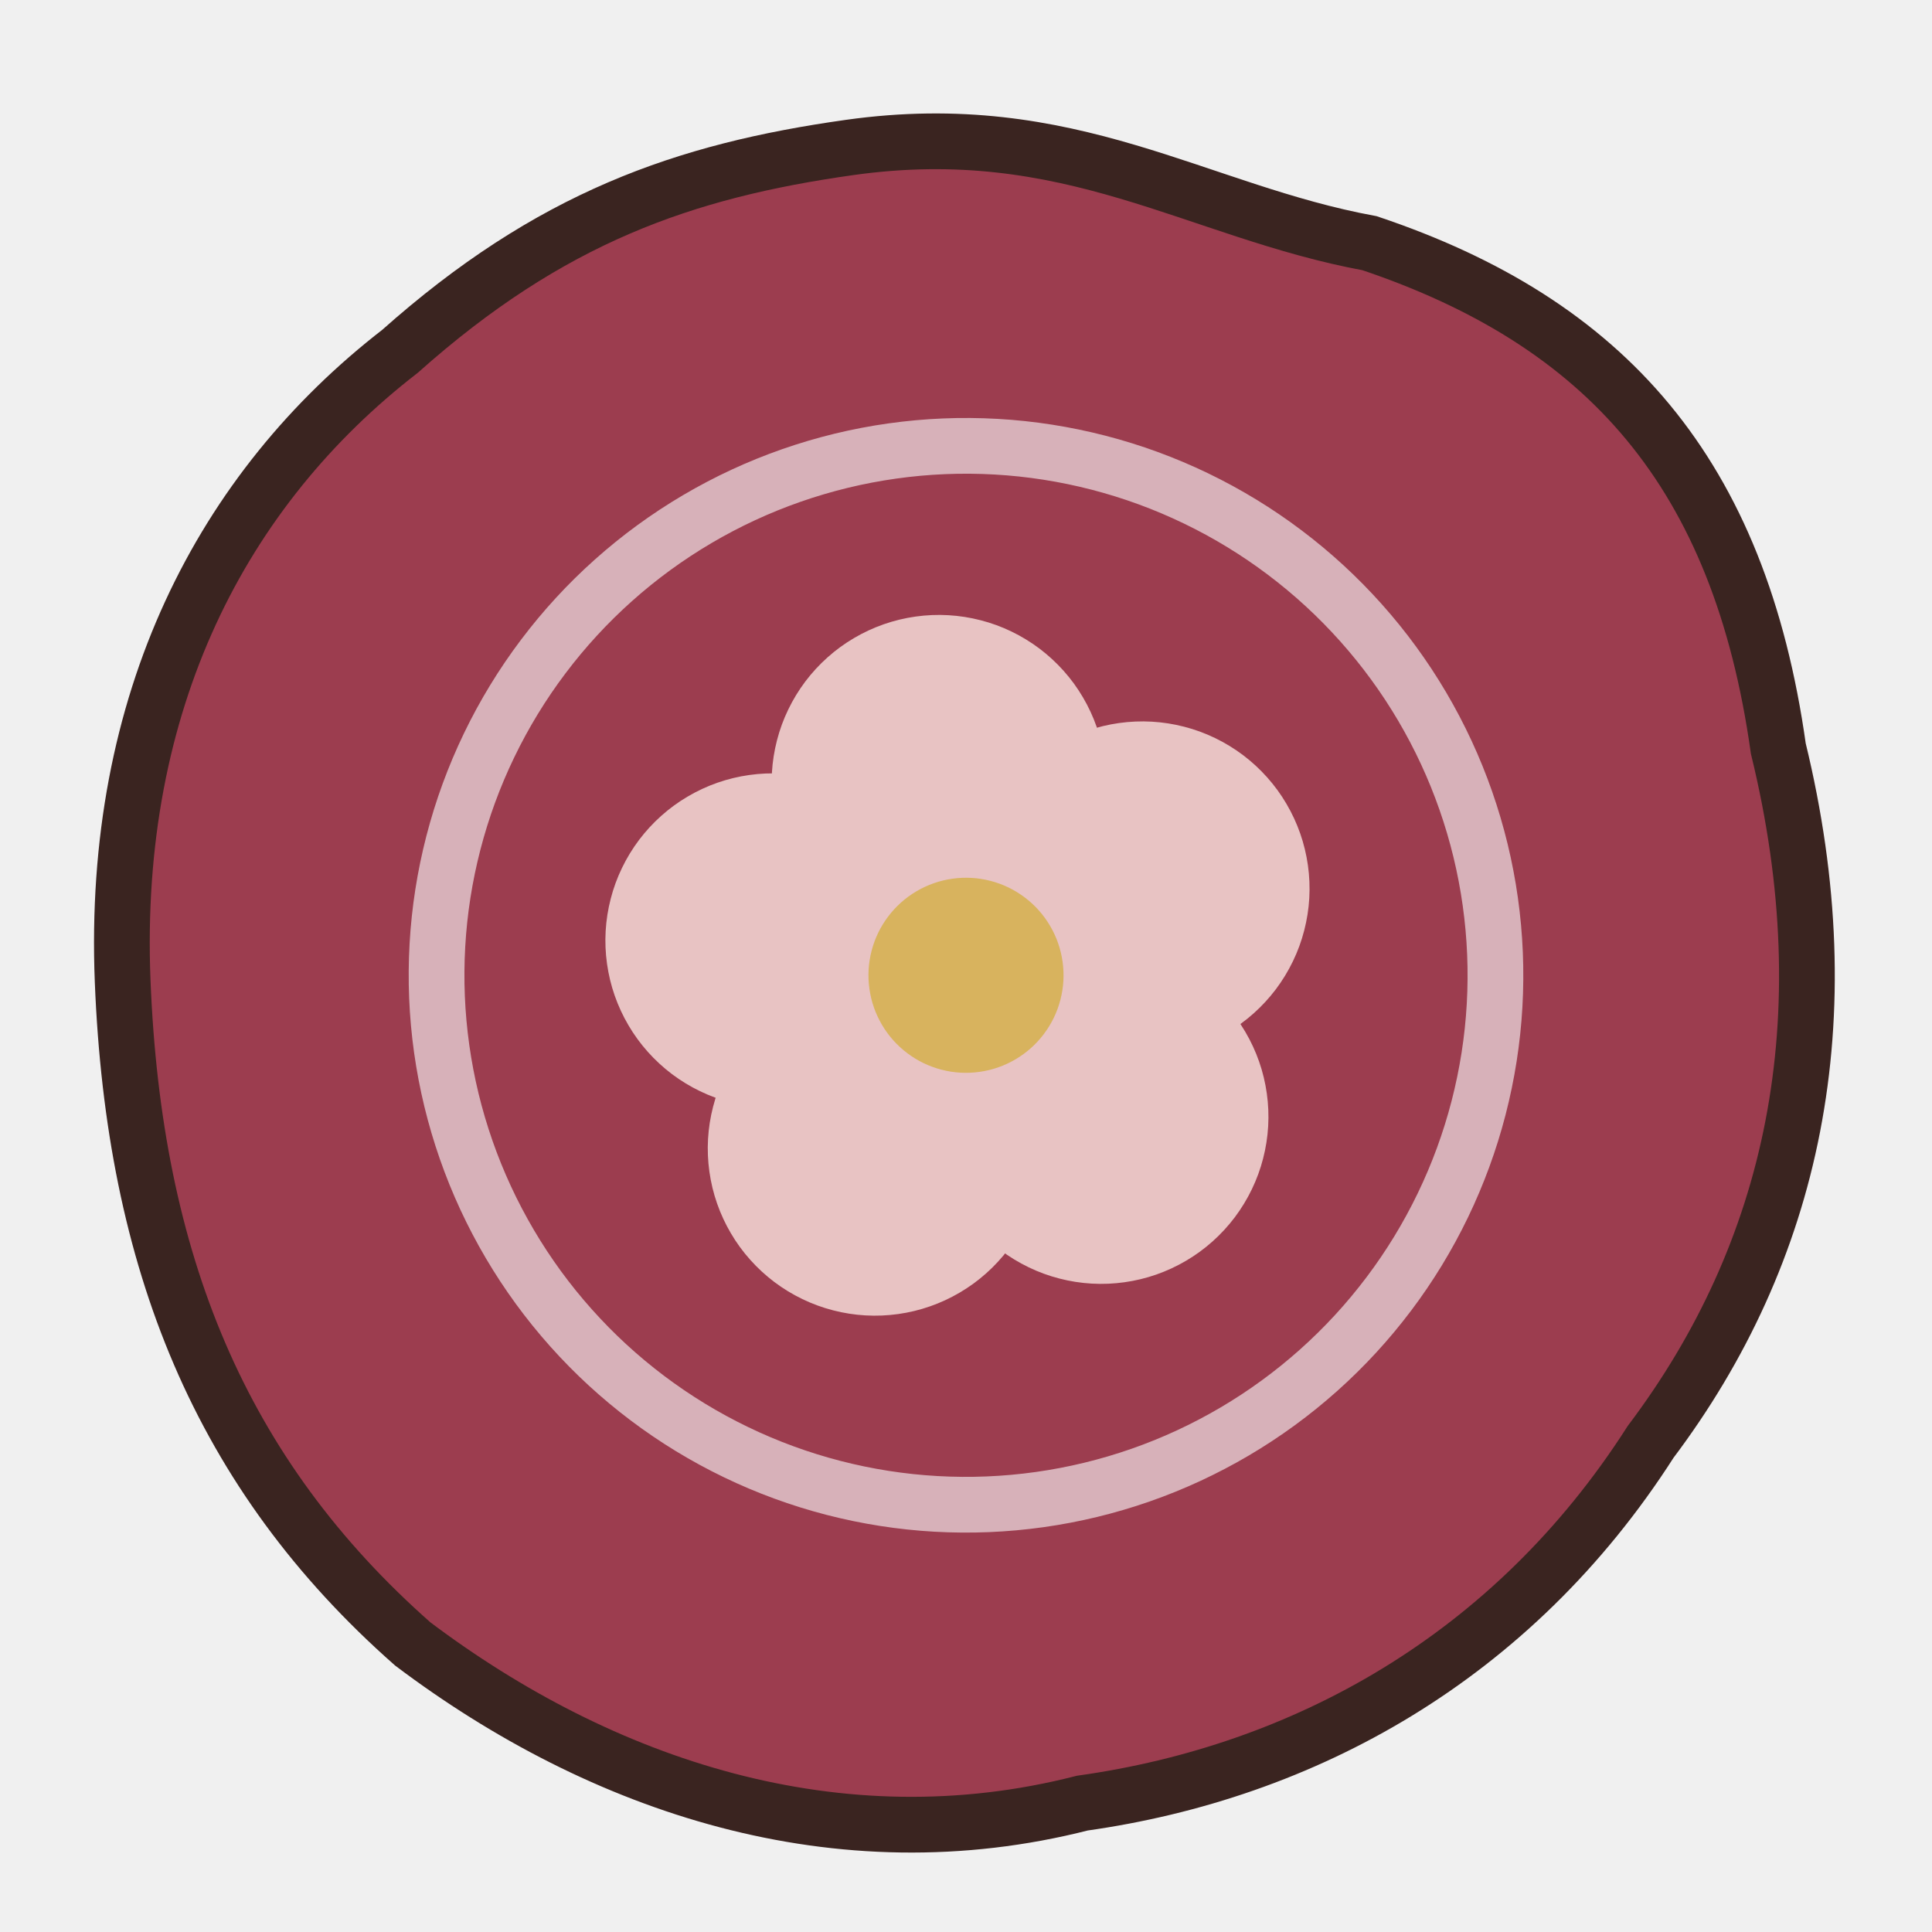
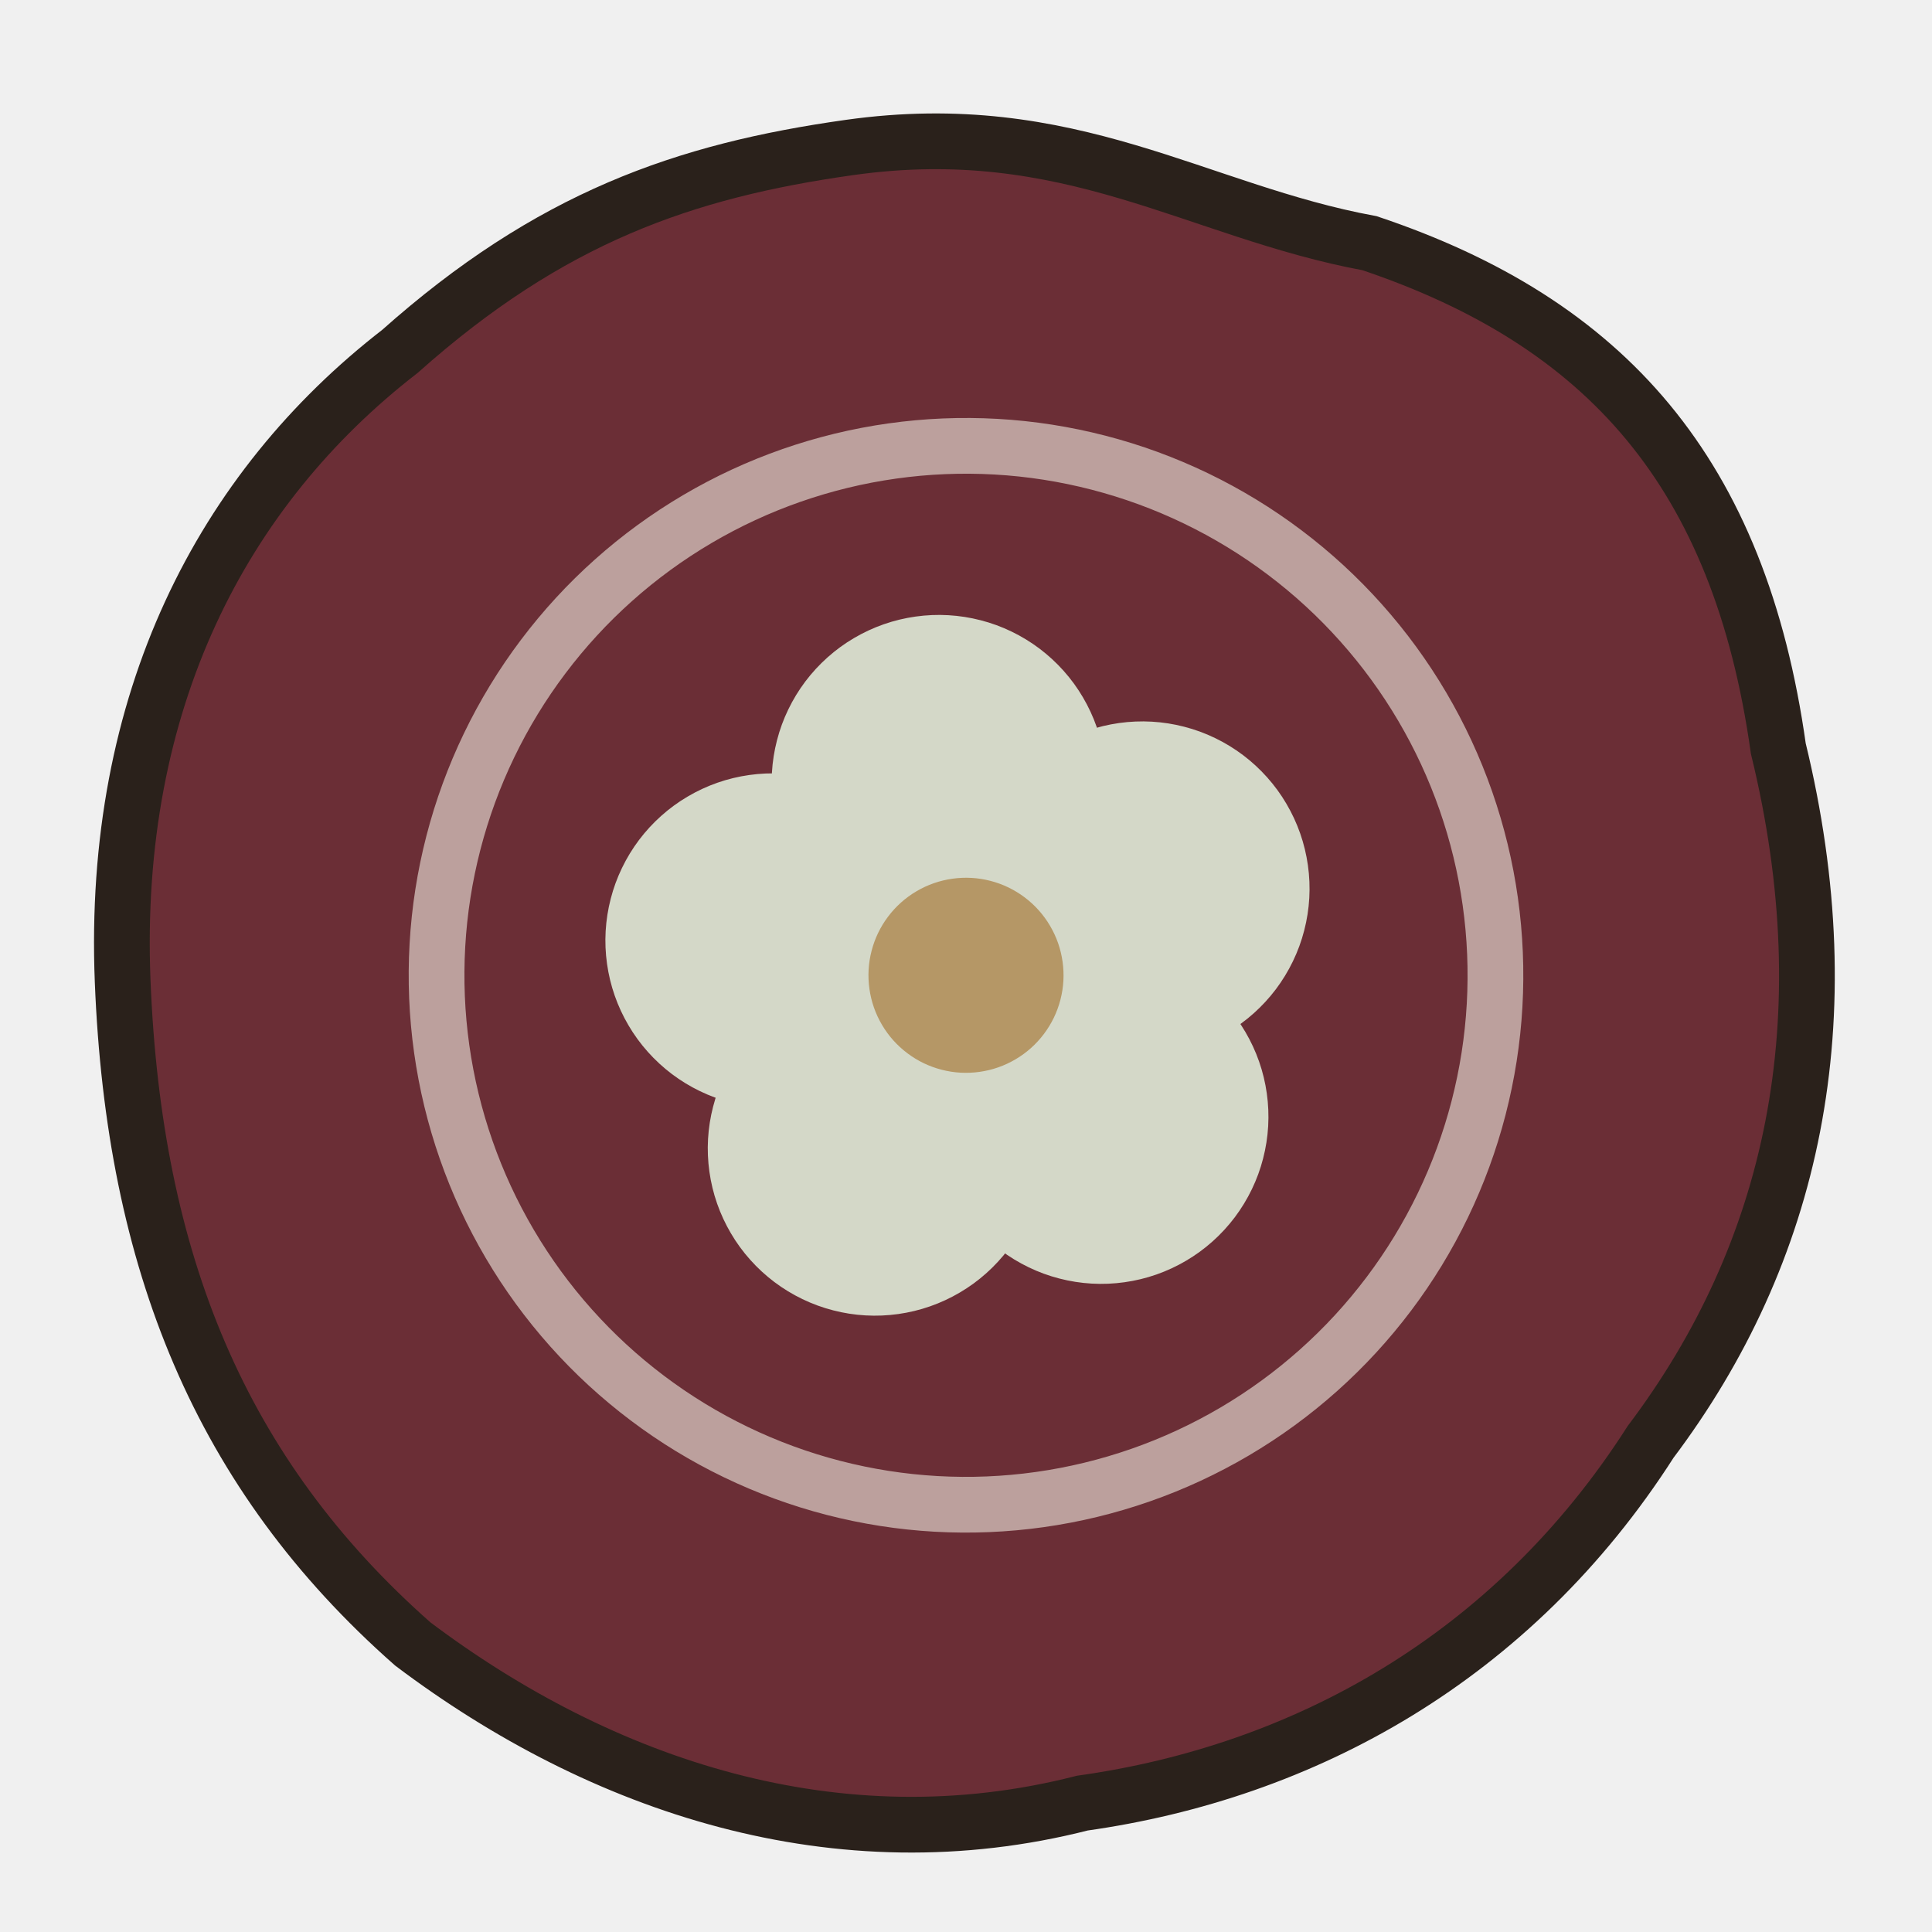
<svg xmlns="http://www.w3.org/2000/svg" version="1.1" width="52" height="52" viewBox="208 660 52 52">
  <defs>
    <clipPath id="clip_152">
      <path transform="matrix(.24,0,0,.24,0,0)" d="M0 0H1220.85V3937.5H0Z" />
    </clipPath>
    <clipPath id="clip_153">
      <path transform="matrix(.24,0,0,.24,0,0)" d="M0 0H1218.75V3937.5H0Z" />
    </clipPath>
    <clipPath id="clip_154">
      <path transform="matrix(.24,0,0,.24,0,0)" d="M71.875 2956.25V1653.125C71.875 1647.995 72.375 1642.915 73.376 1637.883 74.377 1632.852 75.859 1627.967 77.822 1623.228 79.785 1618.488 82.192 1613.986 85.041 1609.721 87.891 1605.456 91.13 1601.509 94.757 1597.882 98.385 1594.255 102.331 1591.016 106.596 1588.166 110.861 1585.316 115.364 1582.91 120.103 1580.947 124.842 1578.984 129.727 1577.502 134.759 1576.501 139.79 1575.5 144.87 1575 150 1575H1068.75C1073.88 1575 1078.96 1575.5 1083.991 1576.501 1089.023 1577.502 1093.908 1578.984 1098.647 1580.947 1103.386 1582.91 1107.889 1585.316 1112.154 1588.166 1116.419 1591.016 1120.365 1594.255 1123.993 1597.882 1127.62 1601.509 1130.859 1605.456 1133.708 1609.721 1136.558 1613.986 1138.965 1618.488 1140.928 1623.228 1142.891 1627.967 1144.373 1632.852 1145.374 1637.883 1146.374 1642.915 1146.875 1647.995 1146.875 1653.125V2956.25C1146.875 2961.38 1146.374 2966.46 1145.374 2971.491 1144.373 2976.522 1142.891 2981.407 1140.928 2986.147 1138.965 2990.886 1136.558 2995.388 1133.708 2999.653 1130.859 3003.919 1127.62 3007.865 1123.993 3011.492 1120.365 3015.12 1116.419 3018.358 1112.154 3021.208 1107.889 3024.058 1103.386 3026.465 1098.647 3028.428 1093.908 3030.391 1089.023 3031.873 1083.991 3032.874 1078.96 3033.875 1073.88 3034.375 1068.75 3034.375H150C144.87 3034.375 139.79 3033.875 134.759 3032.874 129.727 3031.873 124.842 3030.391 120.103 3028.428 115.364 3026.464 110.861 3024.058 106.596 3021.208 102.331 3018.358 98.385 3015.12 94.757 3011.492 91.13 3007.865 87.891 3003.919 85.041 2999.653 82.192 2995.388 79.785 2990.886 77.822 2986.147 75.859 2981.407 74.377 2976.522 73.376 2971.491 72.375 2966.46 71.875 2961.38 71.875 2956.25Z" />
    </clipPath>
    <clipPath id="clip_155">
      <path transform="matrix(.24,0,0,.24,0,0)" d="M858.526 2771.606 1062.769 2742.902 1091.474 2947.144 887.231 2975.849 858.526 2771.606Z" />
    </clipPath>
  </defs>
  <g>
    <g clip-path="url(#clip_152)">
      <g clip-path="url(#clip_153)">
        <g clip-path="url(#clip_154)">
          <g clip-path="url(#clip_155)">
-             <path transform="matrix(.742701,-.1043798,.1043798,.742701,234,686.25)" d="M0-30C8-30 12-26 18-24 26-20 30-14 30-4 31 6 28 14 22 20 16 27 8 30 0 30-9 31-17 27-23 21-29 14-31 6-30-4-29-14-24-21-17-25-11-29-6-30 0-30Z" fill="#9c3d4f" />
-             <path transform="matrix(.742701,-.1043798,.1043798,.742701,234,686.25)" stroke-width="2" stroke-linecap="butt" stroke-miterlimit="4" stroke-linejoin="miter" fill="none" stroke="#3a2420" d="M0-30C8-30 12-26 18-24 26-20 30-14 30-4 31 6 28 14 22 20 16 27 8 30 0 30-9 31-17 27-23 21-29 14-31 6-30-4-29-14-24-21-17-25-11-29-6-30 0-30Z" />
-             <path transform="matrix(.742701,-.1043798,.1043798,.742701,234,686.25)" stroke-width="2" stroke-linecap="butt" stroke-miterlimit="4" stroke-linejoin="miter" fill="none" stroke="#ffffff" stroke-opacity=".6" d="M19 0C19 1.248 18.878 2.483 18.635 3.707 18.392 4.93 18.031 6.118 17.554 7.271 17.076 8.424 16.491 9.519 15.798 10.556 15.105 11.593 14.317 12.553 13.435 13.435 12.553 14.317 11.593 15.105 10.556 15.798 9.519 16.491 8.424 17.076 7.271 17.554 6.118 18.031 4.93 18.392 3.707 18.635 2.483 18.878 1.248 19 0 19-1.248 19-2.483 18.878-3.707 18.635-4.93 18.392-6.118 18.031-7.271 17.554-8.424 17.076-9.519 16.491-10.556 15.798-11.593 15.105-12.553 14.317-13.435 13.435-14.317 12.553-15.105 11.593-15.798 10.556-16.491 9.519-17.076 8.424-17.554 7.271-18.031 6.118-18.392 4.93-18.635 3.707-18.878 2.483-19 1.248-19 0-19-1.248-18.878-2.483-18.635-3.707-18.392-4.93-18.031-6.118-17.554-7.271-17.076-8.424-16.491-9.519-15.798-10.556-15.105-11.593-14.317-12.553-13.435-13.435-12.553-14.317-11.593-15.105-10.556-15.798-9.519-16.491-8.424-17.076-7.271-17.554-6.118-18.031-4.93-18.392-3.707-18.635-2.483-18.878-1.248-19 0-19 1.248-19 2.483-18.878 3.707-18.635 4.93-18.392 6.118-18.031 7.271-17.554 8.424-17.076 9.519-16.491 10.556-15.798 11.593-15.105 12.553-14.317 13.435-13.435 14.317-12.553 15.105-11.593 15.798-10.556 16.491-9.519 17.076-8.424 17.554-7.271 18.031-6.118 18.392-4.93 18.635-3.707 18.878-2.483 19-1.248 19 0Z" />
-             <path transform="matrix(.742701,-.1043798,.1043798,.742701,234,686.25)" d="M6-7C6-6.606 5.962-6.216 5.885-5.829 5.808-5.443 5.694-5.068 5.543-4.704 5.393-4.34 5.208-3.994 4.989-3.667 4.77-3.339 4.521-3.036 4.243-2.757 3.964-2.479 3.661-2.23 3.333-2.011 3.006-1.792 2.66-1.607 2.296-1.457 1.932-1.306 1.557-1.192 1.171-1.115 .784-1.038 .394-1 0-1-.394-1-.784-1.038-1.171-1.115-1.557-1.192-1.932-1.306-2.296-1.457-2.66-1.607-3.006-1.792-3.333-2.011-3.661-2.23-3.964-2.479-4.243-2.757-4.521-3.036-4.77-3.339-4.989-3.667-5.208-3.994-5.393-4.34-5.543-4.704-5.694-5.068-5.808-5.443-5.885-5.829-5.962-6.216-6-6.606-6-7-6-7.394-5.962-7.784-5.885-8.171-5.808-8.557-5.694-8.932-5.543-9.296-5.393-9.66-5.208-10.006-4.989-10.333-4.77-10.661-4.521-10.964-4.243-11.243-3.964-11.521-3.661-11.77-3.333-11.989-3.006-12.208-2.66-12.393-2.296-12.543-1.932-12.694-1.557-12.808-1.171-12.885-.784-12.962-.394-13 0-13 .394-13 .784-12.962 1.171-12.885 1.557-12.808 1.932-12.694 2.296-12.543 2.66-12.393 3.006-12.208 3.333-11.989 3.661-11.77 3.964-11.521 4.243-11.243 4.521-10.964 4.77-10.661 4.989-10.333 5.208-10.006 5.393-9.66 5.543-9.296 5.694-8.932 5.808-8.557 5.885-8.171 5.962-7.784 6-7.394 6-7Z" fill="#e8c3c3" />
-             <path transform="matrix(.742701,-.1043798,.1043798,.742701,234,686.25)" d="M12.7-2.2C12.7-1.806 12.662-1.416 12.585-1.029 12.508-.643 12.394-.268 12.243 .096 12.093 .46 11.908 .806 11.689 1.133 11.47 1.461 11.221 1.764 10.943 2.043 10.664 2.321 10.361 2.57 10.033 2.789 9.706 3.008 9.36 3.193 8.996 3.343 8.632 3.494 8.257 3.608 7.871 3.685 7.484 3.762 7.094 3.8 6.7 3.8 6.306 3.8 5.916 3.762 5.529 3.685 5.143 3.608 4.768 3.494 4.404 3.343 4.04 3.193 3.694 3.008 3.367 2.789 3.039 2.57 2.736 2.321 2.457 2.043 2.179 1.764 1.93 1.461 1.711 1.133 1.492 .806 1.307 .46 1.157 .096 1.006-.268 .892-.643 .815-1.029 .738-1.416 .7-1.806 .7-2.2 .7-2.594 .738-2.984 .815-3.371 .892-3.757 1.006-4.132 1.157-4.496 1.307-4.86 1.492-5.206 1.711-5.533 1.93-5.861 2.179-6.164 2.457-6.443 2.736-6.721 3.039-6.97 3.367-7.189 3.694-7.408 4.04-7.593 4.404-7.743 4.768-7.894 5.143-8.008 5.529-8.085 5.916-8.162 6.306-8.2 6.7-8.2 7.094-8.2 7.484-8.162 7.871-8.085 8.257-8.008 8.632-7.894 8.996-7.743 9.36-7.593 9.706-7.408 10.033-7.189 10.361-6.97 10.664-6.721 10.943-6.443 11.221-6.164 11.47-5.861 11.689-5.533 11.908-5.206 12.093-4.86 12.243-4.496 12.394-4.132 12.508-3.757 12.585-3.371 12.662-2.984 12.7-2.594 12.7-2.2Z" fill="#e8c3c3" />
-             <path transform="matrix(.742701,-.1043798,.1043798,.742701,234,686.25)" d="M10.1 5.7C10.1 6.094 10.062 6.484 9.985 6.871 9.908 7.257 9.794 7.632 9.643 7.996 9.493 8.36 9.308 8.706 9.089 9.033 8.87 9.361 8.621 9.664 8.343 9.943 8.064 10.221 7.761 10.47 7.433 10.689 7.106 10.908 6.76 11.093 6.396 11.243 6.032 11.394 5.657 11.508 5.271 11.585 4.884 11.662 4.494 11.7 4.1 11.7 3.706 11.7 3.316 11.662 2.929 11.585 2.543 11.508 2.168 11.394 1.804 11.243 1.44 11.093 1.094 10.908 .767 10.689 .439 10.47 .136 10.221-.143 9.943-.421 9.664-.67 9.361-.889 9.033-1.108 8.706-1.293 8.36-1.443 7.996-1.594 7.632-1.708 7.257-1.785 6.871-1.862 6.484-1.9 6.094-1.9 5.7-1.9 5.306-1.862 4.916-1.785 4.529-1.708 4.143-1.594 3.768-1.443 3.404-1.293 3.04-1.108 2.694-.889 2.367-.67 2.039-.421 1.736-.143 1.457 .136 1.179 .439 .93 .767 .711 1.094 .492 1.44 .307 1.804 .157 2.168 .006 2.543-.108 2.929-.185 3.316-.262 3.706-.3 4.1-.3 4.494-.3 4.884-.262 5.271-.185 5.657-.108 6.032 .006 6.396 .157 6.76 .307 7.106 .492 7.433 .711 7.761 .93 8.064 1.179 8.343 1.457 8.621 1.736 8.87 2.039 9.089 2.367 9.308 2.694 9.493 3.04 9.643 3.404 9.794 3.768 9.908 4.143 9.985 4.529 10.062 4.916 10.1 5.306 10.1 5.7Z" fill="#e8c3c3" />
-             <path transform="matrix(.742701,-.1043798,.1043798,.742701,234,686.25)" d="M1.9 5.7C1.9 6.094 1.862 6.484 1.785 6.871 1.708 7.257 1.594 7.632 1.443 7.996 1.293 8.36 1.108 8.706 .889 9.033 .67 9.361 .421 9.664 .143 9.943-.136 10.221-.439 10.47-.767 10.689-1.094 10.908-1.44 11.093-1.804 11.243-2.168 11.394-2.543 11.508-2.929 11.585-3.316 11.662-3.706 11.7-4.1 11.7-4.494 11.7-4.884 11.662-5.271 11.585-5.657 11.508-6.032 11.394-6.396 11.243-6.76 11.093-7.106 10.908-7.433 10.689-7.761 10.47-8.064 10.221-8.343 9.943-8.621 9.664-8.87 9.361-9.089 9.033-9.308 8.706-9.493 8.36-9.643 7.996-9.794 7.632-9.908 7.257-9.985 6.871-10.062 6.484-10.1 6.094-10.1 5.7-10.1 5.306-10.062 4.916-9.985 4.529-9.908 4.143-9.794 3.768-9.643 3.404-9.493 3.04-9.308 2.694-9.089 2.367-8.87 2.039-8.621 1.736-8.343 1.457-8.064 1.179-7.761 .93-7.433 .711-7.106 .492-6.76 .307-6.396 .157-6.032 .006-5.657-.108-5.271-.185-4.884-.262-4.494-.3-4.1-.3-3.706-.3-3.316-.262-2.929-.185-2.543-.108-2.168 .006-1.804 .157-1.44 .307-1.094 .492-.767 .711-.439 .93-.136 1.179 .143 1.457 .421 1.736 .67 2.039 .889 2.367 1.108 2.694 1.293 3.04 1.443 3.404 1.594 3.768 1.708 4.143 1.785 4.529 1.862 4.916 1.9 5.306 1.9 5.7Z" fill="#e8c3c3" />
-             <path transform="matrix(.742701,-.1043798,.1043798,.742701,234,686.25)" d="M-.7-2.2C-.7-1.806-.738-1.416-.815-1.029-.892-.643-1.006-.268-1.157 .096-1.307 .46-1.492 .806-1.711 1.133-1.93 1.461-2.179 1.764-2.457 2.043-2.736 2.321-3.039 2.57-3.367 2.789-3.694 3.008-4.04 3.193-4.404 3.343-4.768 3.494-5.143 3.608-5.529 3.685-5.916 3.762-6.306 3.8-6.7 3.8-7.094 3.8-7.484 3.762-7.871 3.685-8.257 3.608-8.632 3.494-8.996 3.343-9.36 3.193-9.706 3.008-10.033 2.789-10.361 2.57-10.664 2.321-10.943 2.043-11.221 1.764-11.47 1.461-11.689 1.133-11.908 .806-12.093 .46-12.243 .096-12.394-.268-12.508-.643-12.585-1.029-12.662-1.416-12.7-1.806-12.7-2.2-12.7-2.594-12.662-2.984-12.585-3.371-12.508-3.757-12.394-4.132-12.243-4.496-12.093-4.86-11.908-5.206-11.689-5.533-11.47-5.861-11.221-6.164-10.943-6.443-10.664-6.721-10.361-6.97-10.033-7.189-9.706-7.408-9.36-7.593-8.996-7.743-8.632-7.894-8.257-8.008-7.871-8.085-7.484-8.162-7.094-8.2-6.7-8.2-6.306-8.2-5.916-8.162-5.529-8.085-5.143-8.008-4.768-7.894-4.404-7.743-4.04-7.593-3.694-7.408-3.367-7.189-3.039-6.97-2.736-6.721-2.457-6.443-2.179-6.164-1.93-5.861-1.711-5.533-1.492-5.206-1.307-4.86-1.157-4.496-1.006-4.132-.892-3.757-.815-3.371-.738-2.984-.7-2.594-.7-2.2Z" fill="#e8c3c3" />
-             <path transform="matrix(.742701,-.1043798,.1043798,.742701,234,686.25)" d="M3.5 0C3.5 .464 3.411 .911 3.234 1.339 3.056 1.768 2.803 2.147 2.475 2.475 2.147 2.803 1.768 3.056 1.339 3.234 .911 3.411 .464 3.5 0 3.5-.464 3.5-.911 3.411-1.339 3.234-1.768 3.056-2.147 2.803-2.475 2.475-2.803 2.147-3.056 1.768-3.234 1.339-3.411 .911-3.5 .464-3.5 0-3.5-.464-3.411-.911-3.234-1.339-3.056-1.768-2.803-2.147-2.475-2.475-2.147-2.803-1.768-3.056-1.339-3.234-.911-3.411-.464-3.5 0-3.5 .464-3.5 .911-3.411 1.339-3.234 1.768-3.056 2.147-2.803 2.475-2.475 2.803-2.147 3.056-1.768 3.234-1.339 3.411-.911 3.5-.464 3.5 0Z" fill="#d8b35e" />
+             <path transform="matrix(.742701,-.1043798,.1043798,.742701,234,686.25)" d="M0-30C8-30 12-26 18-24 26-20 30-14 30-4 31 6 28 14 22 20 16 27 8 30 0 30-9 31-17 27-23 21-29 14-31 6-30-4-29-14-24-21-17-25-11-29-6-30 0-30Z" fill="#6B2E36" />
+             <path transform="matrix(.742701,-.1043798,.1043798,.742701,234,686.25)" stroke-width="2" stroke-linecap="butt" stroke-miterlimit="4" stroke-linejoin="miter" fill="none" stroke="#2A211B" d="M0-30C8-30 12-26 18-24 26-20 30-14 30-4 31 6 28 14 22 20 16 27 8 30 0 30-9 31-17 27-23 21-29 14-31 6-30-4-29-14-24-21-17-25-11-29-6-30 0-30Z" />
+             <path transform="matrix(.742701,-.1043798,.1043798,.742701,234,686.25)" stroke-width="2" stroke-linecap="butt" stroke-miterlimit="4" stroke-linejoin="miter" fill="none" stroke="#F1ECE1" stroke-opacity=".6" d="M19 0C19 1.248 18.878 2.483 18.635 3.707 18.392 4.93 18.031 6.118 17.554 7.271 17.076 8.424 16.491 9.519 15.798 10.556 15.105 11.593 14.317 12.553 13.435 13.435 12.553 14.317 11.593 15.105 10.556 15.798 9.519 16.491 8.424 17.076 7.271 17.554 6.118 18.031 4.93 18.392 3.707 18.635 2.483 18.878 1.248 19 0 19-1.248 19-2.483 18.878-3.707 18.635-4.93 18.392-6.118 18.031-7.271 17.554-8.424 17.076-9.519 16.491-10.556 15.798-11.593 15.105-12.553 14.317-13.435 13.435-14.317 12.553-15.105 11.593-15.798 10.556-16.491 9.519-17.076 8.424-17.554 7.271-18.031 6.118-18.392 4.93-18.635 3.707-18.878 2.483-19 1.248-19 0-19-1.248-18.878-2.483-18.635-3.707-18.392-4.93-18.031-6.118-17.554-7.271-17.076-8.424-16.491-9.519-15.798-10.556-15.105-11.593-14.317-12.553-13.435-13.435-12.553-14.317-11.593-15.105-10.556-15.798-9.519-16.491-8.424-17.076-7.271-17.554-6.118-18.031-4.93-18.392-3.707-18.635-2.483-18.878-1.248-19 0-19 1.248-19 2.483-18.878 3.707-18.635 4.93-18.392 6.118-18.031 7.271-17.554 8.424-17.076 9.519-16.491 10.556-15.798 11.593-15.105 12.553-14.317 13.435-13.435 14.317-12.553 15.105-11.593 15.798-10.556 16.491-9.519 17.076-8.424 17.554-7.271 18.031-6.118 18.392-4.93 18.635-3.707 18.878-2.483 19-1.248 19 0Z" />
+             <path transform="matrix(.742701,-.1043798,.1043798,.742701,234,686.25)" d="M6-7C6-6.606 5.962-6.216 5.885-5.829 5.808-5.443 5.694-5.068 5.543-4.704 5.393-4.34 5.208-3.994 4.989-3.667 4.77-3.339 4.521-3.036 4.243-2.757 3.964-2.479 3.661-2.23 3.333-2.011 3.006-1.792 2.66-1.607 2.296-1.457 1.932-1.306 1.557-1.192 1.171-1.115 .784-1.038 .394-1 0-1-.394-1-.784-1.038-1.171-1.115-1.557-1.192-1.932-1.306-2.296-1.457-2.66-1.607-3.006-1.792-3.333-2.011-3.661-2.23-3.964-2.479-4.243-2.757-4.521-3.036-4.77-3.339-4.989-3.667-5.208-3.994-5.393-4.34-5.543-4.704-5.694-5.068-5.808-5.443-5.885-5.829-5.962-6.216-6-6.606-6-7-6-7.394-5.962-7.784-5.885-8.171-5.808-8.557-5.694-8.932-5.543-9.296-5.393-9.66-5.208-10.006-4.989-10.333-4.77-10.661-4.521-10.964-4.243-11.243-3.964-11.521-3.661-11.77-3.333-11.989-3.006-12.208-2.66-12.393-2.296-12.543-1.932-12.694-1.557-12.808-1.171-12.885-.784-12.962-.394-13 0-13 .394-13 .784-12.962 1.171-12.885 1.557-12.808 1.932-12.694 2.296-12.543 2.66-12.393 3.006-12.208 3.333-11.989 3.661-11.77 3.964-11.521 4.243-11.243 4.521-10.964 4.77-10.661 4.989-10.333 5.208-10.006 5.393-9.66 5.543-9.296 5.694-8.932 5.808-8.557 5.885-8.171 5.962-7.784 6-7.394 6-7Z" fill="#D4D8C8" />
+             <path transform="matrix(.742701,-.1043798,.1043798,.742701,234,686.25)" d="M12.7-2.2C12.7-1.806 12.662-1.416 12.585-1.029 12.508-.643 12.394-.268 12.243 .096 12.093 .46 11.908 .806 11.689 1.133 11.47 1.461 11.221 1.764 10.943 2.043 10.664 2.321 10.361 2.57 10.033 2.789 9.706 3.008 9.36 3.193 8.996 3.343 8.632 3.494 8.257 3.608 7.871 3.685 7.484 3.762 7.094 3.8 6.7 3.8 6.306 3.8 5.916 3.762 5.529 3.685 5.143 3.608 4.768 3.494 4.404 3.343 4.04 3.193 3.694 3.008 3.367 2.789 3.039 2.57 2.736 2.321 2.457 2.043 2.179 1.764 1.93 1.461 1.711 1.133 1.492 .806 1.307 .46 1.157 .096 1.006-.268 .892-.643 .815-1.029 .738-1.416 .7-1.806 .7-2.2 .7-2.594 .738-2.984 .815-3.371 .892-3.757 1.006-4.132 1.157-4.496 1.307-4.86 1.492-5.206 1.711-5.533 1.93-5.861 2.179-6.164 2.457-6.443 2.736-6.721 3.039-6.97 3.367-7.189 3.694-7.408 4.04-7.593 4.404-7.743 4.768-7.894 5.143-8.008 5.529-8.085 5.916-8.162 6.306-8.2 6.7-8.2 7.094-8.2 7.484-8.162 7.871-8.085 8.257-8.008 8.632-7.894 8.996-7.743 9.36-7.593 9.706-7.408 10.033-7.189 10.361-6.97 10.664-6.721 10.943-6.443 11.221-6.164 11.47-5.861 11.689-5.533 11.908-5.206 12.093-4.86 12.243-4.496 12.394-4.132 12.508-3.757 12.585-3.371 12.662-2.984 12.7-2.594 12.7-2.2Z" fill="#D4D8C8" />
+             <path transform="matrix(.742701,-.1043798,.1043798,.742701,234,686.25)" d="M10.1 5.7C10.1 6.094 10.062 6.484 9.985 6.871 9.908 7.257 9.794 7.632 9.643 7.996 9.493 8.36 9.308 8.706 9.089 9.033 8.87 9.361 8.621 9.664 8.343 9.943 8.064 10.221 7.761 10.47 7.433 10.689 7.106 10.908 6.76 11.093 6.396 11.243 6.032 11.394 5.657 11.508 5.271 11.585 4.884 11.662 4.494 11.7 4.1 11.7 3.706 11.7 3.316 11.662 2.929 11.585 2.543 11.508 2.168 11.394 1.804 11.243 1.44 11.093 1.094 10.908 .767 10.689 .439 10.47 .136 10.221-.143 9.943-.421 9.664-.67 9.361-.889 9.033-1.108 8.706-1.293 8.36-1.443 7.996-1.594 7.632-1.708 7.257-1.785 6.871-1.862 6.484-1.9 6.094-1.9 5.7-1.9 5.306-1.862 4.916-1.785 4.529-1.708 4.143-1.594 3.768-1.443 3.404-1.293 3.04-1.108 2.694-.889 2.367-.67 2.039-.421 1.736-.143 1.457 .136 1.179 .439 .93 .767 .711 1.094 .492 1.44 .307 1.804 .157 2.168 .006 2.543-.108 2.929-.185 3.316-.262 3.706-.3 4.1-.3 4.494-.3 4.884-.262 5.271-.185 5.657-.108 6.032 .006 6.396 .157 6.76 .307 7.106 .492 7.433 .711 7.761 .93 8.064 1.179 8.343 1.457 8.621 1.736 8.87 2.039 9.089 2.367 9.308 2.694 9.493 3.04 9.643 3.404 9.794 3.768 9.908 4.143 9.985 4.529 10.062 4.916 10.1 5.306 10.1 5.7Z" fill="#D4D8C8" />
+             <path transform="matrix(.742701,-.1043798,.1043798,.742701,234,686.25)" d="M1.9 5.7C1.9 6.094 1.862 6.484 1.785 6.871 1.708 7.257 1.594 7.632 1.443 7.996 1.293 8.36 1.108 8.706 .889 9.033 .67 9.361 .421 9.664 .143 9.943-.136 10.221-.439 10.47-.767 10.689-1.094 10.908-1.44 11.093-1.804 11.243-2.168 11.394-2.543 11.508-2.929 11.585-3.316 11.662-3.706 11.7-4.1 11.7-4.494 11.7-4.884 11.662-5.271 11.585-5.657 11.508-6.032 11.394-6.396 11.243-6.76 11.093-7.106 10.908-7.433 10.689-7.761 10.47-8.064 10.221-8.343 9.943-8.621 9.664-8.87 9.361-9.089 9.033-9.308 8.706-9.493 8.36-9.643 7.996-9.794 7.632-9.908 7.257-9.985 6.871-10.062 6.484-10.1 6.094-10.1 5.7-10.1 5.306-10.062 4.916-9.985 4.529-9.908 4.143-9.794 3.768-9.643 3.404-9.493 3.04-9.308 2.694-9.089 2.367-8.87 2.039-8.621 1.736-8.343 1.457-8.064 1.179-7.761 .93-7.433 .711-7.106 .492-6.76 .307-6.396 .157-6.032 .006-5.657-.108-5.271-.185-4.884-.262-4.494-.3-4.1-.3-3.706-.3-3.316-.262-2.929-.185-2.543-.108-2.168 .006-1.804 .157-1.44 .307-1.094 .492-.767 .711-.439 .93-.136 1.179 .143 1.457 .421 1.736 .67 2.039 .889 2.367 1.108 2.694 1.293 3.04 1.443 3.404 1.594 3.768 1.708 4.143 1.785 4.529 1.862 4.916 1.9 5.306 1.9 5.7Z" fill="#D4D8C8" />
+             <path transform="matrix(.742701,-.1043798,.1043798,.742701,234,686.25)" d="M-.7-2.2C-.7-1.806-.738-1.416-.815-1.029-.892-.643-1.006-.268-1.157 .096-1.307 .46-1.492 .806-1.711 1.133-1.93 1.461-2.179 1.764-2.457 2.043-2.736 2.321-3.039 2.57-3.367 2.789-3.694 3.008-4.04 3.193-4.404 3.343-4.768 3.494-5.143 3.608-5.529 3.685-5.916 3.762-6.306 3.8-6.7 3.8-7.094 3.8-7.484 3.762-7.871 3.685-8.257 3.608-8.632 3.494-8.996 3.343-9.36 3.193-9.706 3.008-10.033 2.789-10.361 2.57-10.664 2.321-10.943 2.043-11.221 1.764-11.47 1.461-11.689 1.133-11.908 .806-12.093 .46-12.243 .096-12.394-.268-12.508-.643-12.585-1.029-12.662-1.416-12.7-1.806-12.7-2.2-12.7-2.594-12.662-2.984-12.585-3.371-12.508-3.757-12.394-4.132-12.243-4.496-12.093-4.86-11.908-5.206-11.689-5.533-11.47-5.861-11.221-6.164-10.943-6.443-10.664-6.721-10.361-6.97-10.033-7.189-9.706-7.408-9.36-7.593-8.996-7.743-8.632-7.894-8.257-8.008-7.871-8.085-7.484-8.162-7.094-8.2-6.7-8.2-6.306-8.2-5.916-8.162-5.529-8.085-5.143-8.008-4.768-7.894-4.404-7.743-4.04-7.593-3.694-7.408-3.367-7.189-3.039-6.97-2.736-6.721-2.457-6.443-2.179-6.164-1.93-5.861-1.711-5.533-1.492-5.206-1.307-4.86-1.157-4.496-1.006-4.132-.892-3.757-.815-3.371-.738-2.984-.7-2.594-.7-2.2Z" fill="#D4D8C8" />
+             <path transform="matrix(.742701,-.1043798,.1043798,.742701,234,686.25)" d="M3.5 0C3.5 .464 3.411 .911 3.234 1.339 3.056 1.768 2.803 2.147 2.475 2.475 2.147 2.803 1.768 3.056 1.339 3.234 .911 3.411 .464 3.5 0 3.5-.464 3.5-.911 3.411-1.339 3.234-1.768 3.056-2.147 2.803-2.475 2.475-2.803 2.147-3.056 1.768-3.234 1.339-3.411 .911-3.5 .464-3.5 0-3.5-.464-3.411-.911-3.234-1.339-3.056-1.768-2.803-2.147-2.475-2.475-2.147-2.803-1.768-3.056-1.339-3.234-.911-3.411-.464-3.5 0-3.5 .464-3.5 .911-3.411 1.339-3.234 1.768-3.056 2.147-2.803 2.475-2.475 2.803-2.147 3.056-1.768 3.234-1.339 3.411-.911 3.5-.464 3.5 0Z" fill="#B59766" />
          </g>
        </g>
      </g>
    </g>
  </g>
</svg>
